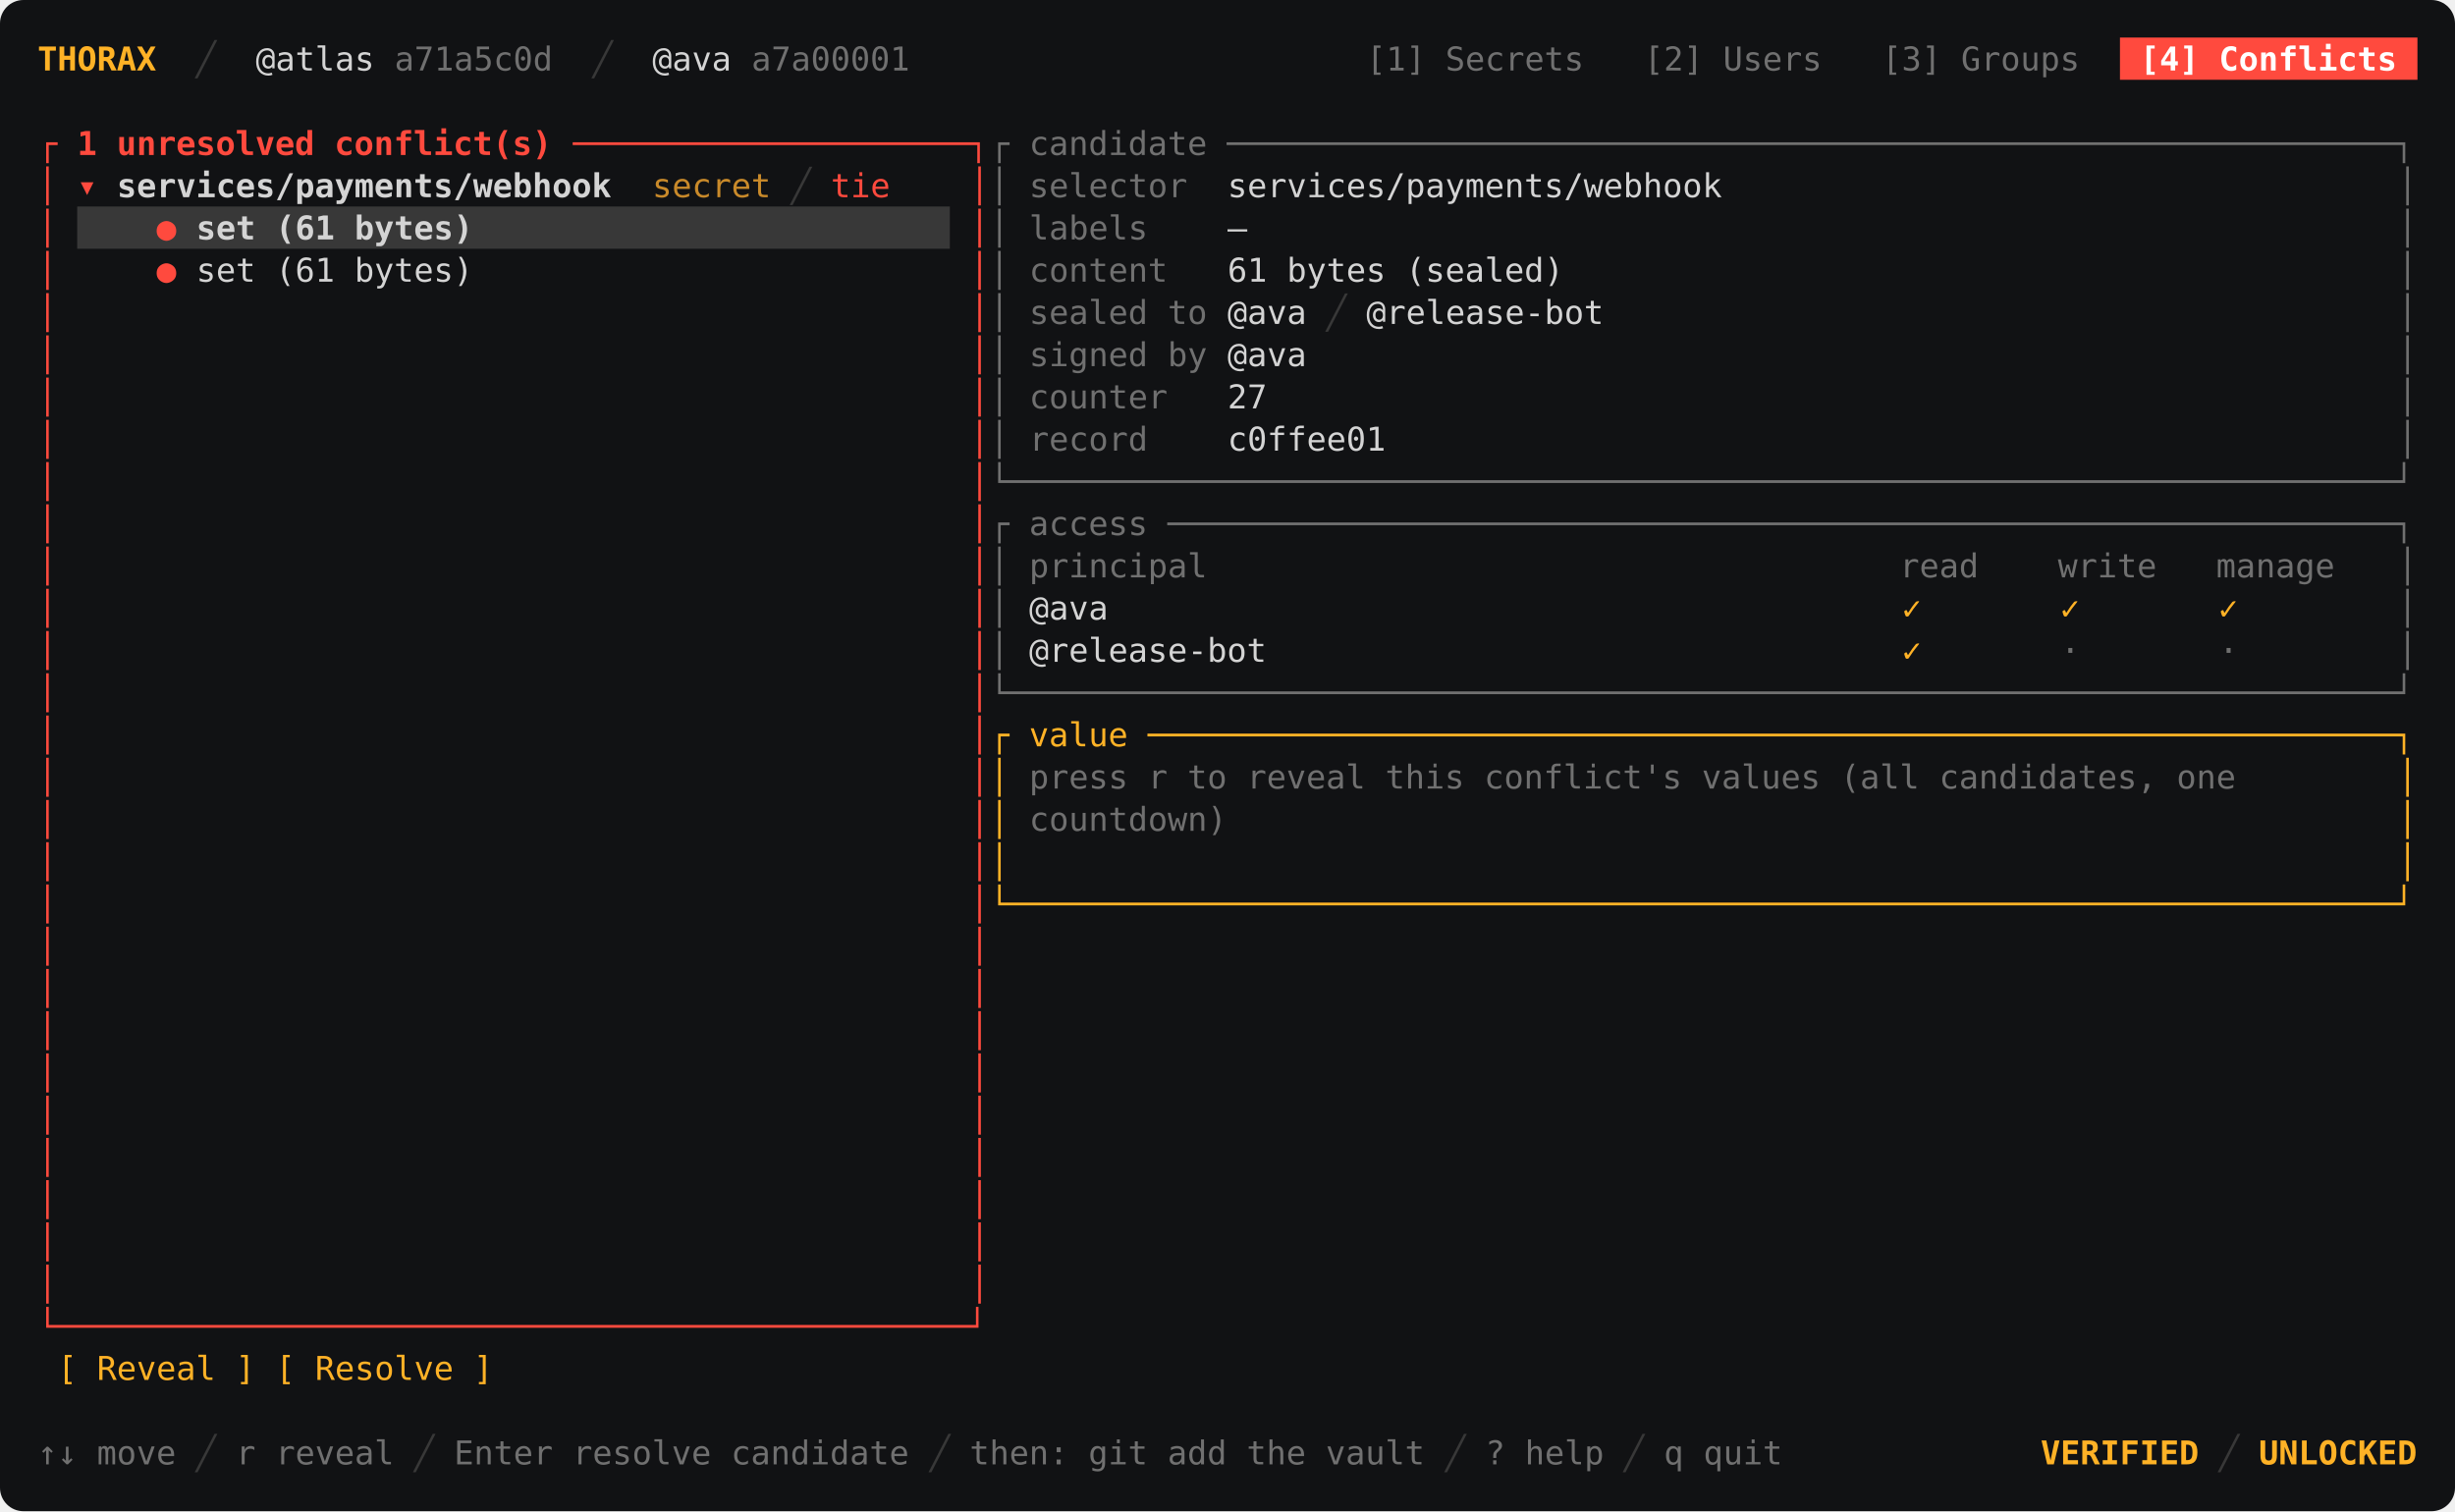
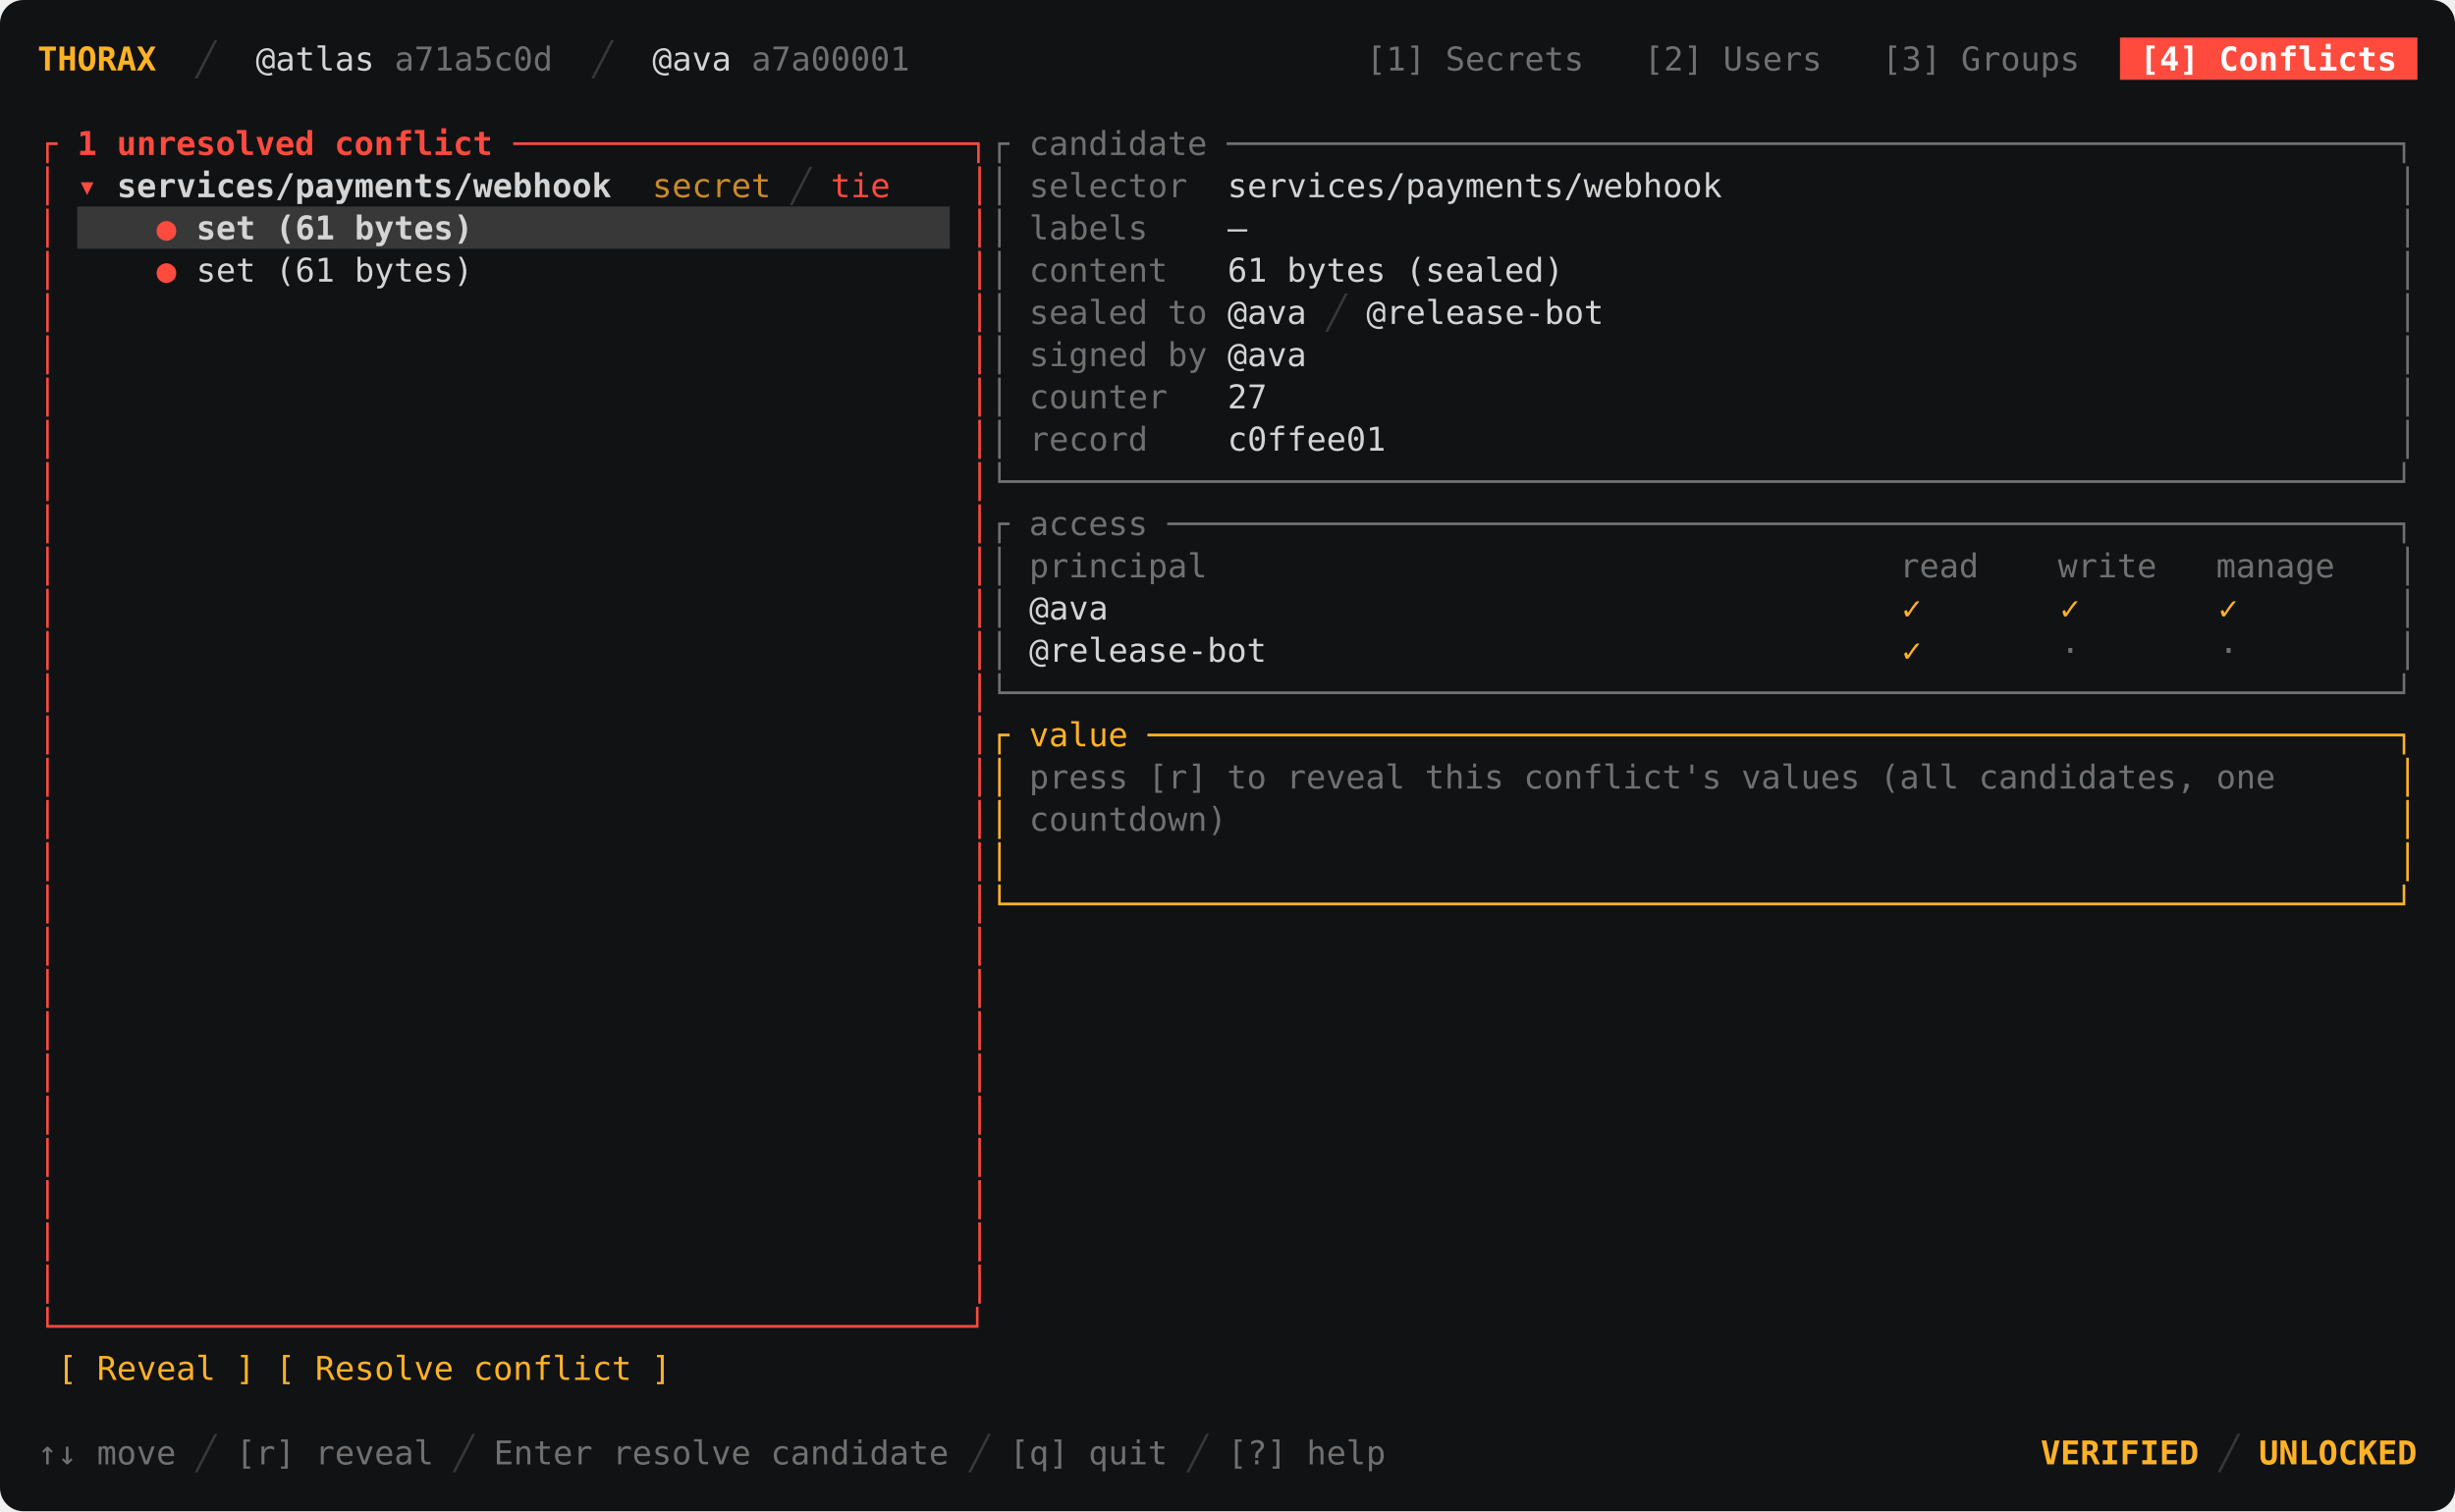
<svg xmlns="http://www.w3.org/2000/svg" width="1046" height="644" viewBox="0 0 1046 644">
  <rect width="100%" height="100%" rx="10" fill="#111214" />
  <style>text { font-family: "DejaVu Sans Mono", "Liberation Mono", monospace; font-size: 14px; font-variant-ligatures: none; }</style>
  <rect x="903.25" y="16" width="126.75" height="18" fill="#ff4a3e" />
  <rect x="32.9" y="88" width="371.8" height="18" fill="#383838" />
  <text x="16" y="30.04" fill="#ffb226" font-weight="700" xml:space="preserve">THORAX</text>
  <text x="66.7" y="30.04" fill="#383838" font-weight="400" xml:space="preserve">  ╱  </text>
  <text x="108.95" y="30.04" fill="#d4d4d4" font-weight="400" xml:space="preserve">@atlas</text>
  <text x="159.65" y="30.04" fill="#707070" font-weight="400" xml:space="preserve"> a71a5c0d</text>
  <text x="235.7" y="30.04" fill="#383838" font-weight="400" xml:space="preserve">  ╱  </text>
  <text x="277.95" y="30.04" fill="#d4d4d4" font-weight="400" xml:space="preserve">@ava</text>
  <text x="311.75" y="30.04" fill="#707070" font-weight="400" xml:space="preserve"> a7a00001</text>
  <text x="573.7" y="30.04" fill="#707070" font-weight="400" xml:space="preserve"> [1] Secrets </text>
  <text x="692" y="30.04" fill="#707070" font-weight="400" xml:space="preserve"> [2] Users </text>
  <text x="793.4" y="30.04" fill="#707070" font-weight="400" xml:space="preserve"> [3] Groups </text>
  <text x="903.25" y="30.04" fill="#ffffff" font-weight="700" xml:space="preserve"> [4] Conflicts </text>
  <text x="16" y="66.04" fill="#ff4a3e" font-weight="400" xml:space="preserve">┌</text>
-   <text x="24.45" y="66.04" fill="#ff4a3e" font-weight="700" xml:space="preserve"> 1 unresolved conflict(s) </text>
-   <text x="244.15" y="66.04" fill="#ff4a3e" font-weight="400" xml:space="preserve">────────────────────┐</text>
+   <text x="24.45" y="66.04" fill="#ff4a3e" font-weight="700" xml:space="preserve"> 1 unresolved conflict </text>
+   <text x="218.8" y="66.04" fill="#ff4a3e" font-weight="400" xml:space="preserve">───────────────────────┐</text>
  <text x="421.6" y="66.04" fill="#707070" font-weight="400" xml:space="preserve">┌ candidate ───────────────────────────────────────────────────────────┐</text>
  <text x="16" y="84.04" fill="#ff4a3e" font-weight="400" xml:space="preserve">│</text>
  <text x="32.9" y="84.04" fill="#ff4a3e" font-weight="400" xml:space="preserve">▾ </text>
  <text x="49.8" y="84.04" fill="#d4d4d4" font-weight="700" xml:space="preserve">services/payments/webhook</text>
  <text x="261.05" y="84.04" fill="#c98a2a" font-weight="400" xml:space="preserve">  secret</text>
  <text x="328.65" y="84.04" fill="#383838" font-weight="400" xml:space="preserve"> ╱ </text>
  <text x="354" y="84.04" fill="#ff4a3e" font-weight="400" xml:space="preserve">tie</text>
  <text x="413.15" y="84.04" fill="#ff4a3e" font-weight="400" xml:space="preserve">│</text>
  <text x="421.6" y="84.04" fill="#707070" font-weight="400" xml:space="preserve">│</text>
  <text x="438.5" y="84.04" fill="#707070" font-weight="400" xml:space="preserve">selector  </text>
  <text x="523" y="84.04" fill="#d4d4d4" font-weight="400" xml:space="preserve">services/payments/webhook                                  </text>
  <text x="1021.55" y="84.04" fill="#707070" font-weight="400" xml:space="preserve">│</text>
  <text x="16" y="102.04" fill="#ff4a3e" font-weight="400" xml:space="preserve">│</text>
  <text x="66.7" y="102.04" fill="#ff4a3e" font-weight="700" xml:space="preserve">● </text>
  <text x="83.6" y="102.04" fill="#d4d4d4" font-weight="700" xml:space="preserve">set (61 bytes)                        </text>
  <text x="413.15" y="102.04" fill="#ff4a3e" font-weight="400" xml:space="preserve">│</text>
  <text x="421.6" y="102.04" fill="#707070" font-weight="400" xml:space="preserve">│</text>
  <text x="438.5" y="102.04" fill="#707070" font-weight="400" xml:space="preserve">labels    </text>
  <text x="523" y="102.04" fill="#d4d4d4" font-weight="400" xml:space="preserve">—                                                          </text>
  <text x="1021.55" y="102.04" fill="#707070" font-weight="400" xml:space="preserve">│</text>
  <text x="16" y="120.04" fill="#ff4a3e" font-weight="400" xml:space="preserve">│</text>
  <text x="66.7" y="120.04" fill="#ff4a3e" font-weight="400" xml:space="preserve">● </text>
  <text x="83.6" y="120.04" fill="#d4d4d4" font-weight="400" xml:space="preserve">set (61 bytes)                         </text>
  <text x="413.15" y="120.04" fill="#ff4a3e" font-weight="400" xml:space="preserve">│</text>
  <text x="421.6" y="120.04" fill="#707070" font-weight="400" xml:space="preserve">│</text>
  <text x="438.5" y="120.04" fill="#707070" font-weight="400" xml:space="preserve">content   </text>
  <text x="523" y="120.04" fill="#d4d4d4" font-weight="400" xml:space="preserve">61 bytes (sealed)                                          </text>
  <text x="1021.55" y="120.04" fill="#707070" font-weight="400" xml:space="preserve">│</text>
  <text x="16" y="138.04" fill="#ff4a3e" font-weight="400" xml:space="preserve">│</text>
  <text x="413.15" y="138.04" fill="#ff4a3e" font-weight="400" xml:space="preserve">│</text>
  <text x="421.6" y="138.04" fill="#707070" font-weight="400" xml:space="preserve">│</text>
  <text x="438.5" y="138.04" fill="#707070" font-weight="400" xml:space="preserve">sealed to </text>
  <text x="523" y="138.04" fill="#d4d4d4" font-weight="400" xml:space="preserve">@ava</text>
  <text x="556.8" y="138.04" fill="#383838" font-weight="400" xml:space="preserve"> ╱ </text>
  <text x="582.15" y="138.04" fill="#d4d4d4" font-weight="400" xml:space="preserve">@release-bot                                        </text>
  <text x="1021.55" y="138.04" fill="#707070" font-weight="400" xml:space="preserve">│</text>
  <text x="16" y="156.04" fill="#ff4a3e" font-weight="400" xml:space="preserve">│</text>
  <text x="413.15" y="156.04" fill="#ff4a3e" font-weight="400" xml:space="preserve">│</text>
  <text x="421.6" y="156.04" fill="#707070" font-weight="400" xml:space="preserve">│</text>
  <text x="438.5" y="156.04" fill="#707070" font-weight="400" xml:space="preserve">signed by </text>
  <text x="523" y="156.04" fill="#d4d4d4" font-weight="400" xml:space="preserve">@ava                                                       </text>
  <text x="1021.55" y="156.04" fill="#707070" font-weight="400" xml:space="preserve">│</text>
  <text x="16" y="174.04" fill="#ff4a3e" font-weight="400" xml:space="preserve">│</text>
  <text x="413.15" y="174.04" fill="#ff4a3e" font-weight="400" xml:space="preserve">│</text>
  <text x="421.6" y="174.04" fill="#707070" font-weight="400" xml:space="preserve">│</text>
  <text x="438.5" y="174.04" fill="#707070" font-weight="400" xml:space="preserve">counter   </text>
  <text x="523" y="174.04" fill="#d4d4d4" font-weight="400" xml:space="preserve">27                                                         </text>
  <text x="1021.55" y="174.04" fill="#707070" font-weight="400" xml:space="preserve">│</text>
  <text x="16" y="192.04" fill="#ff4a3e" font-weight="400" xml:space="preserve">│</text>
  <text x="413.15" y="192.04" fill="#ff4a3e" font-weight="400" xml:space="preserve">│</text>
  <text x="421.6" y="192.04" fill="#707070" font-weight="400" xml:space="preserve">│</text>
  <text x="438.5" y="192.04" fill="#707070" font-weight="400" xml:space="preserve">record    </text>
  <text x="523" y="192.04" fill="#d4d4d4" font-weight="400" xml:space="preserve">c0ffee01                                                   </text>
  <text x="1021.55" y="192.04" fill="#707070" font-weight="400" xml:space="preserve">│</text>
  <text x="16" y="210.04" fill="#ff4a3e" font-weight="400" xml:space="preserve">│</text>
  <text x="413.15" y="210.04" fill="#ff4a3e" font-weight="400" xml:space="preserve">│</text>
  <text x="421.6" y="210.04" fill="#707070" font-weight="400" xml:space="preserve">└──────────────────────────────────────────────────────────────────────┘</text>
  <text x="16" y="228.04" fill="#ff4a3e" font-weight="400" xml:space="preserve">│</text>
  <text x="413.15" y="228.04" fill="#ff4a3e" font-weight="400" xml:space="preserve">│</text>
  <text x="421.6" y="228.04" fill="#707070" font-weight="400" xml:space="preserve">┌ access ──────────────────────────────────────────────────────────────┐</text>
  <text x="16" y="246.04" fill="#ff4a3e" font-weight="400" xml:space="preserve">│</text>
  <text x="413.15" y="246.04" fill="#ff4a3e" font-weight="400" xml:space="preserve">│</text>
  <text x="421.6" y="246.04" fill="#707070" font-weight="400" xml:space="preserve">│</text>
  <text x="438.5" y="246.04" fill="#707070" font-weight="400" xml:space="preserve">principal                                   read    write   manage</text>
  <text x="1021.55" y="246.04" fill="#707070" font-weight="400" xml:space="preserve">│</text>
  <text x="16" y="264.04" fill="#ff4a3e" font-weight="400" xml:space="preserve">│</text>
  <text x="413.15" y="264.04" fill="#ff4a3e" font-weight="400" xml:space="preserve">│</text>
  <text x="421.6" y="264.04" fill="#707070" font-weight="400" xml:space="preserve">│</text>
  <text x="430.05" y="264.04" fill="#d4d4d4" font-weight="400" xml:space="preserve"> @ava                                        </text>
  <text x="810.3" y="264.04" fill="#ffb226" font-weight="400" xml:space="preserve">✓       ✓       ✓       </text>
  <text x="1021.55" y="264.04" fill="#707070" font-weight="400" xml:space="preserve">│</text>
  <text x="16" y="282.04" fill="#ff4a3e" font-weight="400" xml:space="preserve">│</text>
  <text x="413.15" y="282.04" fill="#ff4a3e" font-weight="400" xml:space="preserve">│</text>
  <text x="421.6" y="282.04" fill="#707070" font-weight="400" xml:space="preserve">│</text>
  <text x="430.05" y="282.04" fill="#d4d4d4" font-weight="400" xml:space="preserve"> @release-bot                                </text>
  <text x="810.3" y="282.04" fill="#ffb226" font-weight="400" xml:space="preserve">✓       </text>
  <text x="877.9" y="282.04" fill="#707070" font-weight="400" xml:space="preserve">·       ·       </text>
  <text x="1021.55" y="282.04" fill="#707070" font-weight="400" xml:space="preserve">│</text>
  <text x="16" y="300.04" fill="#ff4a3e" font-weight="400" xml:space="preserve">│</text>
  <text x="413.15" y="300.04" fill="#ff4a3e" font-weight="400" xml:space="preserve">│</text>
  <text x="421.6" y="300.04" fill="#707070" font-weight="400" xml:space="preserve">└──────────────────────────────────────────────────────────────────────┘</text>
  <text x="16" y="318.04" fill="#ff4a3e" font-weight="400" xml:space="preserve">│</text>
  <text x="413.15" y="318.04" fill="#ff4a3e" font-weight="400" xml:space="preserve">│</text>
  <text x="421.6" y="318.04" fill="#ffb226" font-weight="400" xml:space="preserve">┌ value ───────────────────────────────────────────────────────────────┐</text>
  <text x="16" y="336.04" fill="#ff4a3e" font-weight="400" xml:space="preserve">│</text>
  <text x="413.15" y="336.04" fill="#ff4a3e" font-weight="400" xml:space="preserve">│</text>
  <text x="421.6" y="336.04" fill="#ffb226" font-weight="400" xml:space="preserve">│</text>
-   <text x="438.5" y="336.04" fill="#707070" font-weight="400" xml:space="preserve">press r to reveal this conflict's values (all candidates, one</text>
+   <text x="438.5" y="336.04" fill="#707070" font-weight="400" xml:space="preserve">press [r] to reveal this conflict's values (all candidates, one</text>
  <text x="1021.55" y="336.04" fill="#ffb226" font-weight="400" xml:space="preserve">│</text>
  <text x="16" y="354.04" fill="#ff4a3e" font-weight="400" xml:space="preserve">│</text>
  <text x="413.15" y="354.04" fill="#ff4a3e" font-weight="400" xml:space="preserve">│</text>
  <text x="421.6" y="354.04" fill="#ffb226" font-weight="400" xml:space="preserve">│</text>
  <text x="438.5" y="354.04" fill="#707070" font-weight="400" xml:space="preserve">countdown)</text>
  <text x="1021.55" y="354.04" fill="#ffb226" font-weight="400" xml:space="preserve">│</text>
  <text x="16" y="372.04" fill="#ff4a3e" font-weight="400" xml:space="preserve">│</text>
  <text x="413.15" y="372.04" fill="#ff4a3e" font-weight="400" xml:space="preserve">│</text>
  <text x="421.6" y="372.04" fill="#ffb226" font-weight="400" xml:space="preserve">│</text>
  <text x="1021.55" y="372.04" fill="#ffb226" font-weight="400" xml:space="preserve">│</text>
  <text x="16" y="390.04" fill="#ff4a3e" font-weight="400" xml:space="preserve">│</text>
  <text x="413.15" y="390.04" fill="#ff4a3e" font-weight="400" xml:space="preserve">│</text>
  <text x="421.6" y="390.04" fill="#ffb226" font-weight="400" xml:space="preserve">└──────────────────────────────────────────────────────────────────────┘</text>
  <text x="16" y="408.04" fill="#ff4a3e" font-weight="400" xml:space="preserve">│</text>
  <text x="413.15" y="408.04" fill="#ff4a3e" font-weight="400" xml:space="preserve">│</text>
  <text x="16" y="426.04" fill="#ff4a3e" font-weight="400" xml:space="preserve">│</text>
  <text x="413.15" y="426.04" fill="#ff4a3e" font-weight="400" xml:space="preserve">│</text>
  <text x="16" y="444.04" fill="#ff4a3e" font-weight="400" xml:space="preserve">│</text>
  <text x="413.15" y="444.04" fill="#ff4a3e" font-weight="400" xml:space="preserve">│</text>
  <text x="16" y="462.04" fill="#ff4a3e" font-weight="400" xml:space="preserve">│</text>
  <text x="413.15" y="462.04" fill="#ff4a3e" font-weight="400" xml:space="preserve">│</text>
  <text x="16" y="480.04" fill="#ff4a3e" font-weight="400" xml:space="preserve">│</text>
  <text x="413.15" y="480.04" fill="#ff4a3e" font-weight="400" xml:space="preserve">│</text>
  <text x="16" y="498.04" fill="#ff4a3e" font-weight="400" xml:space="preserve">│</text>
  <text x="413.15" y="498.04" fill="#ff4a3e" font-weight="400" xml:space="preserve">│</text>
  <text x="16" y="516.04" fill="#ff4a3e" font-weight="400" xml:space="preserve">│</text>
  <text x="413.15" y="516.04" fill="#ff4a3e" font-weight="400" xml:space="preserve">│</text>
  <text x="16" y="534.04" fill="#ff4a3e" font-weight="400" xml:space="preserve">│</text>
  <text x="413.15" y="534.04" fill="#ff4a3e" font-weight="400" xml:space="preserve">│</text>
  <text x="16" y="552.04" fill="#ff4a3e" font-weight="400" xml:space="preserve">│</text>
  <text x="413.15" y="552.04" fill="#ff4a3e" font-weight="400" xml:space="preserve">│</text>
  <text x="16" y="570.04" fill="#ff4a3e" font-weight="400" xml:space="preserve">└──────────────────────────────────────────────┘</text>
  <text x="24.45" y="588.04" fill="#ffb226" font-weight="400" xml:space="preserve">[ Reveal ]</text>
-   <text x="117.4" y="588.04" fill="#ffb226" font-weight="400" xml:space="preserve">[ Resolve ]</text>
+   <text x="117.4" y="588.04" fill="#ffb226" font-weight="400" xml:space="preserve">[ Resolve conflict ]</text>
  <text x="16" y="624.04" fill="#707070" font-weight="400" xml:space="preserve">↑↓ move</text>
  <text x="75.15" y="624.04" fill="#383838" font-weight="400" xml:space="preserve"> ╱ </text>
-   <text x="100.5" y="624.04" fill="#707070" font-weight="400" xml:space="preserve">r reveal</text>
-   <text x="168.1" y="624.04" fill="#383838" font-weight="400" xml:space="preserve"> ╱ </text>
-   <text x="193.45" y="624.04" fill="#707070" font-weight="400" xml:space="preserve">Enter resolve candidate</text>
-   <text x="387.8" y="624.04" fill="#383838" font-weight="400" xml:space="preserve"> ╱ </text>
-   <text x="413.15" y="624.04" fill="#707070" font-weight="400" xml:space="preserve">then: git add the vault</text>
-   <text x="607.5" y="624.04" fill="#383838" font-weight="400" xml:space="preserve"> ╱ </text>
-   <text x="632.85" y="624.04" fill="#707070" font-weight="400" xml:space="preserve">? help</text>
-   <text x="683.55" y="624.04" fill="#383838" font-weight="400" xml:space="preserve"> ╱ </text>
-   <text x="708.9" y="624.04" fill="#707070" font-weight="400" xml:space="preserve">q quit</text>
+   <text x="100.5" y="624.04" fill="#707070" font-weight="400" xml:space="preserve">[r] reveal</text>
+   <text x="185" y="624.04" fill="#383838" font-weight="400" xml:space="preserve"> ╱ </text>
+   <text x="210.35" y="624.04" fill="#707070" font-weight="400" xml:space="preserve">Enter resolve candidate</text>
+   <text x="404.7" y="624.04" fill="#383838" font-weight="400" xml:space="preserve"> ╱ </text>
+   <text x="430.05" y="624.04" fill="#707070" font-weight="400" xml:space="preserve">[q] quit</text>
+   <text x="497.65" y="624.04" fill="#383838" font-weight="400" xml:space="preserve"> ╱ </text>
+   <text x="523" y="624.04" fill="#707070" font-weight="400" xml:space="preserve">[?] help</text>
  <text x="869.45" y="624.04" fill="#ffb226" font-weight="700" xml:space="preserve">VERIFIED</text>
  <text x="937.05" y="624.04" fill="#383838" font-weight="400" xml:space="preserve"> ╱ </text>
  <text x="962.4" y="624.04" fill="#ffb226" font-weight="700" xml:space="preserve">UNLOCKED</text>
</svg>
